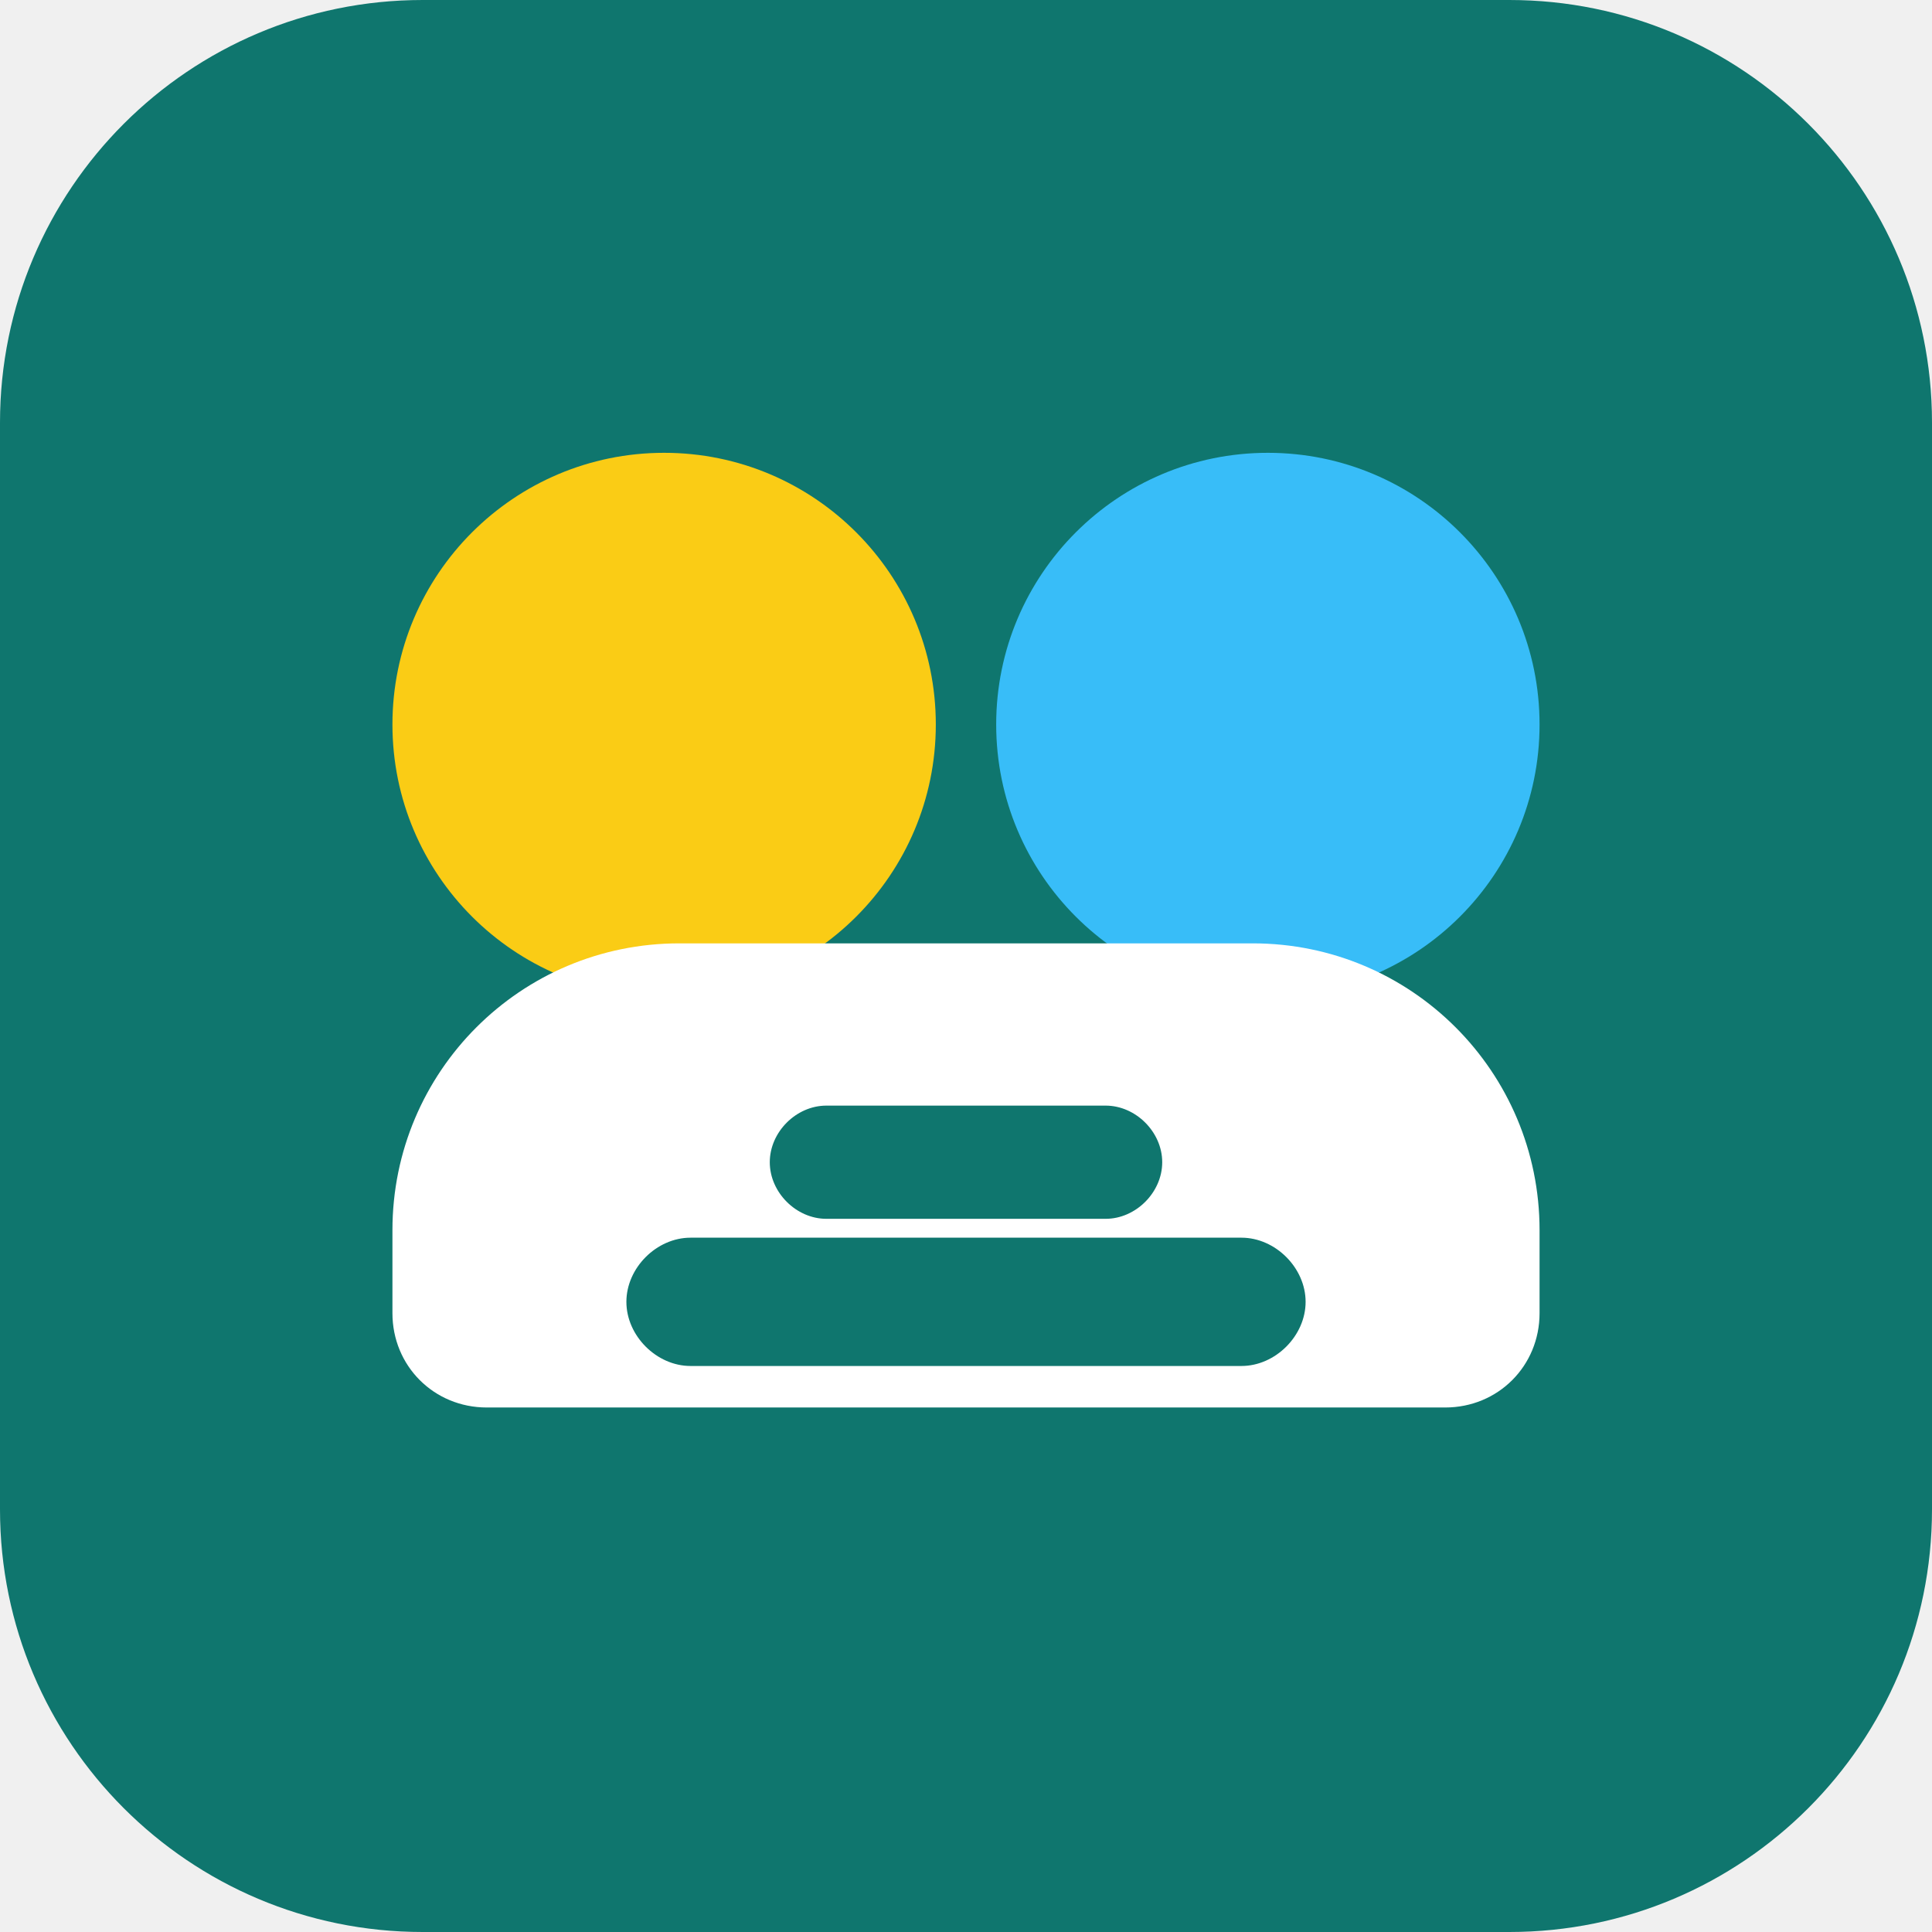
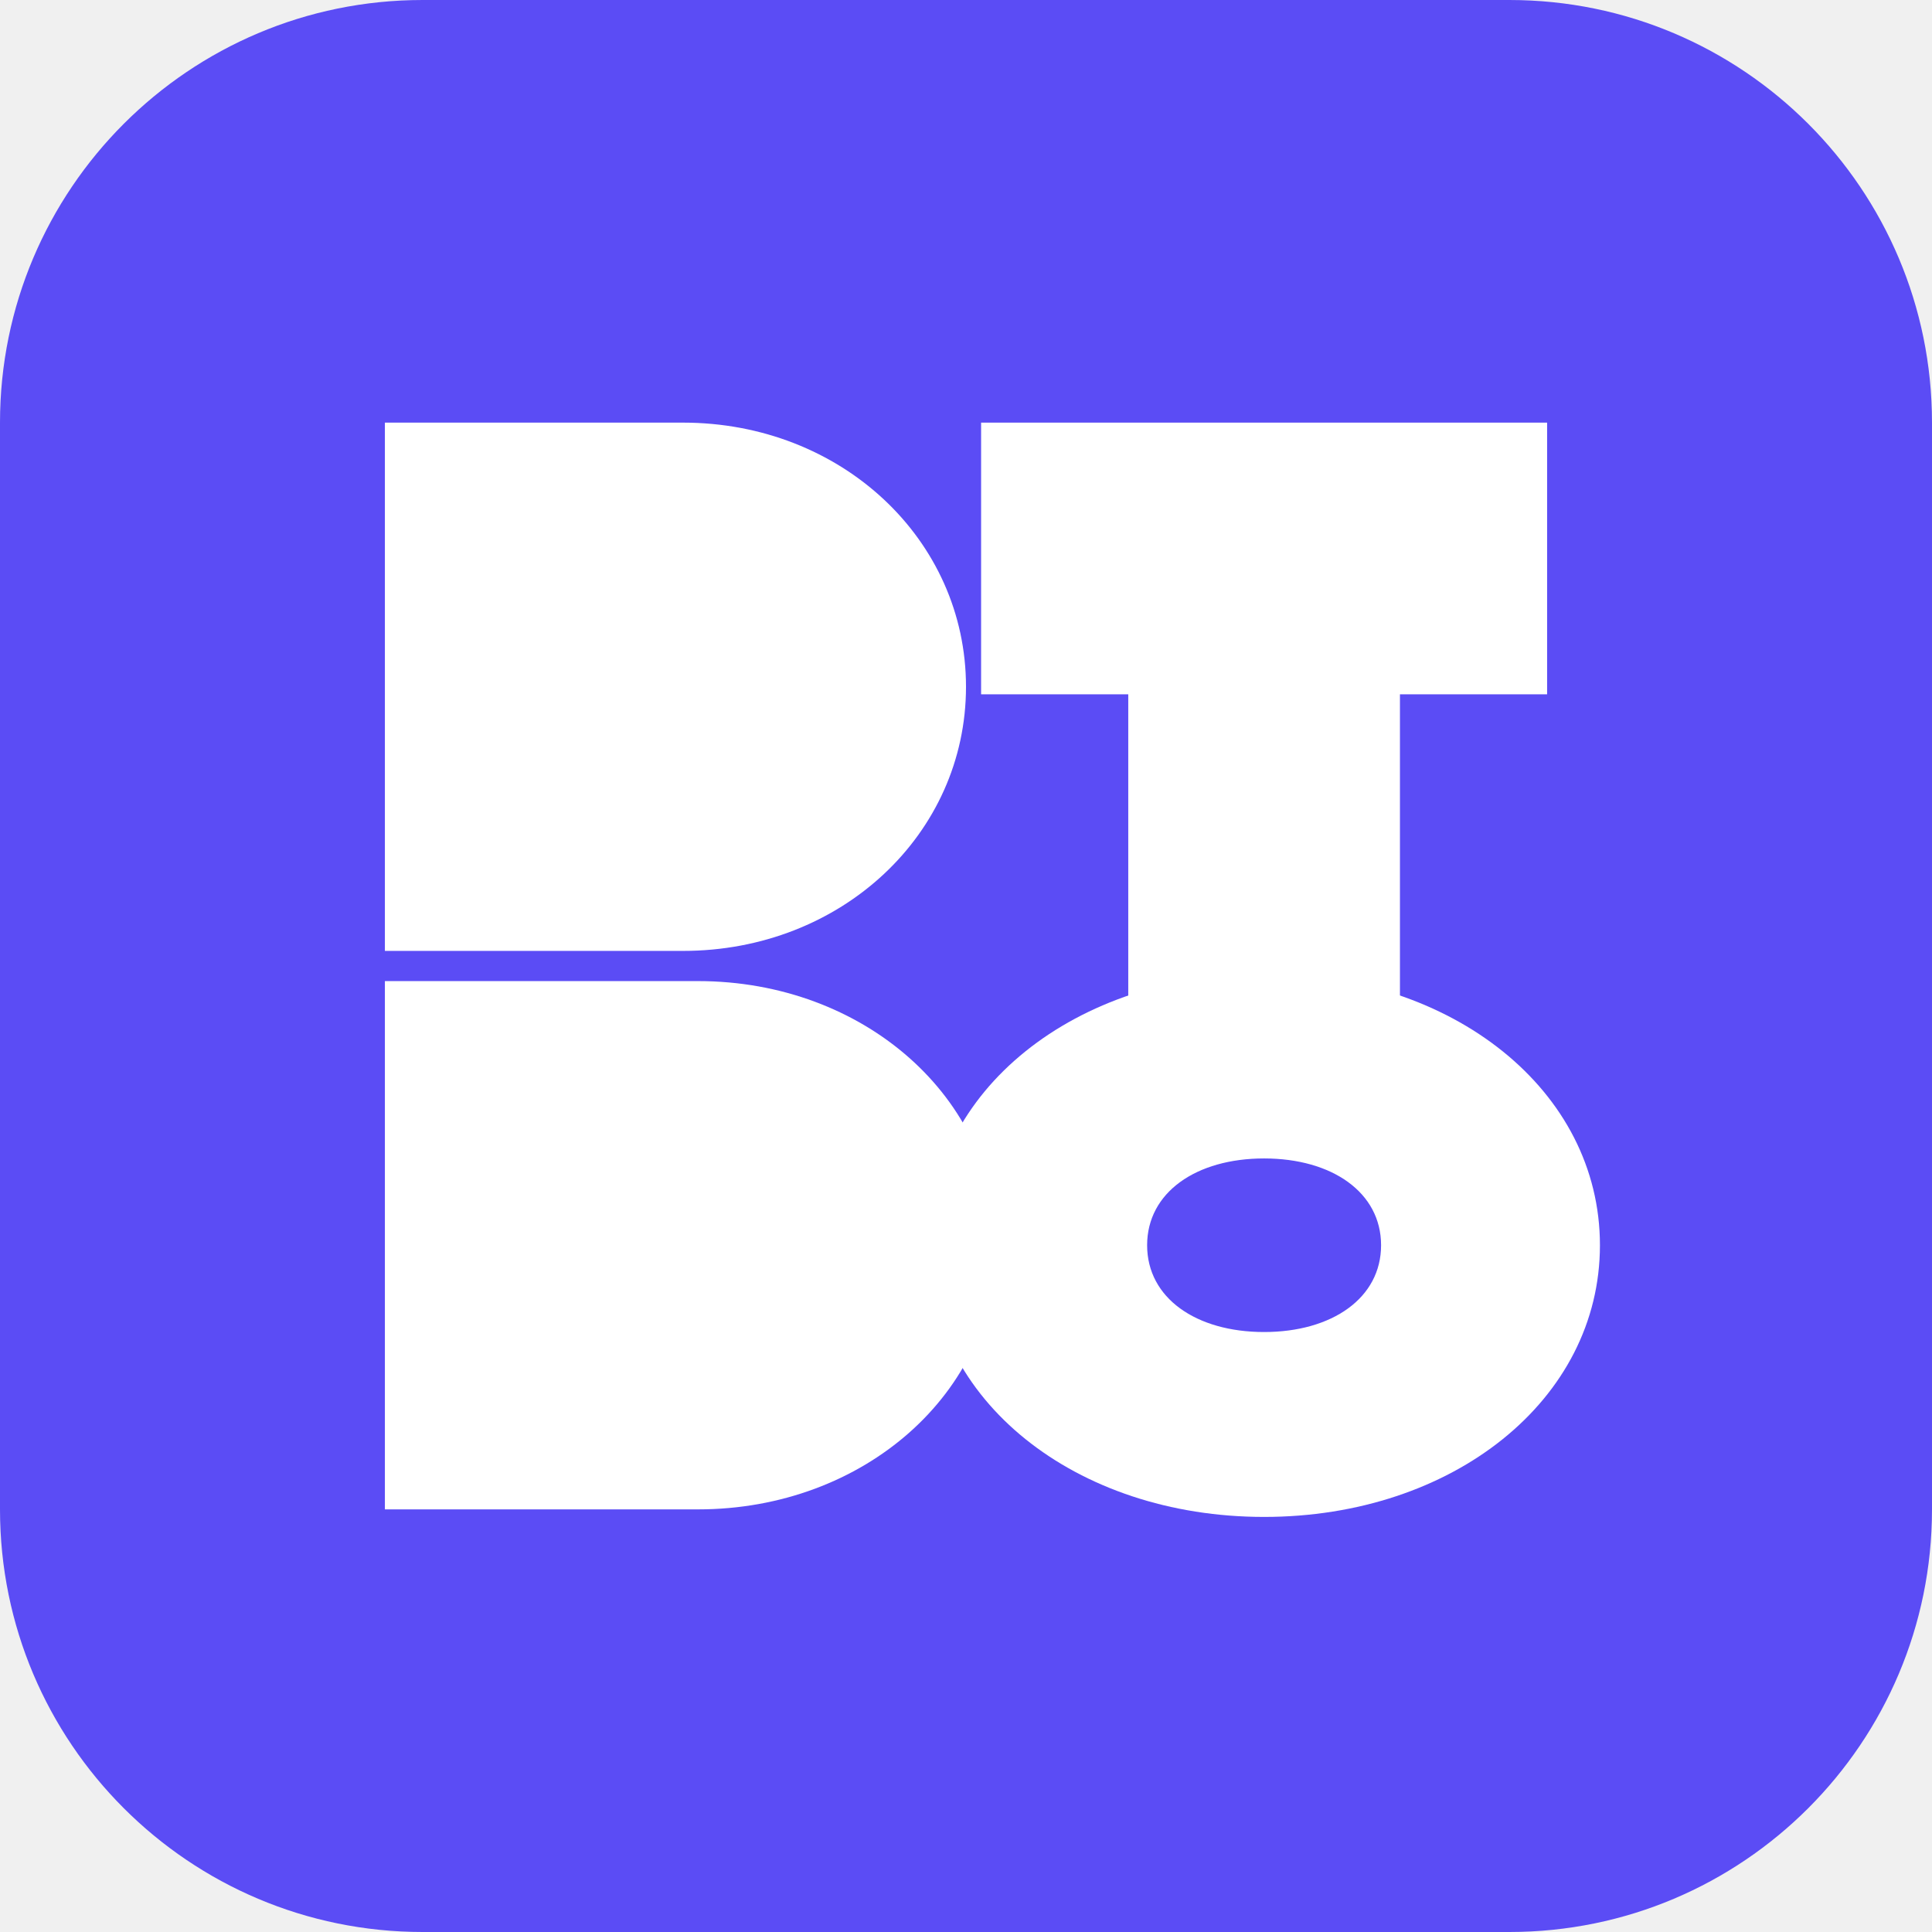
- <svg xmlns="http://www.w3.org/2000/svg" viewBox="0 0 512 512" role="img" aria-label="BayadTayoOpo app icon">
-   <rect width="512" height="512" rx="112" fill="#0f766e" />
-   <circle cx="176" cy="192" r="72" fill="#facc15" />
-   <circle cx="336" cy="192" r="72" fill="#38bdf8" />
-   <path fill="#ffffff" d="M104 326c0-42 34-76 76-76h152c42 0 76 34 76 76v22c0 14-11 25-25 25H129c-14 0-25-11-25-25v-22Z" />
-   <path fill="#0f766e" d="M183 328h146c9 0 17 8 17 17s-8 17-17 17H183c-9 0-17-8-17-17s8-17 17-17Z" />
-   <path fill="#0f766e" d="M219 293h74c8 0 15 7 15 15s-7 15-15 15h-74c-8 0-15-7-15-15s7-15 15-15Z" />
+ <svg xmlns="http://www.w3.org/2000/svg" viewBox="0 0 512 512" role="img" aria-label="BayadTayoOpo BTO monogram">
+   <rect width="512" height="512" rx="112" fill="#5b4cf5" />
+   <g fill="#fff">
+     <path d="M102 112h79c42 0 75 31 75 70s-33 70-75 70h-79V112Zm0 148h83c44 0 79 31 79 70s-35 70-79 70h-83V260Z" />
+     <path d="M260 112h150v72h-39v92h-72v-92h-39v-72Z" />
+     <path fill-rule="evenodd" d="M335 258c50 0 89 31 89 72s-39 72-89 72-89-31-89-72 39-72 89-72Zm0 49c-18 0-31 9-31 23s13 23 31 23 31-9 31-23-13-23-31-23Z" />
+   </g>
</svg>
